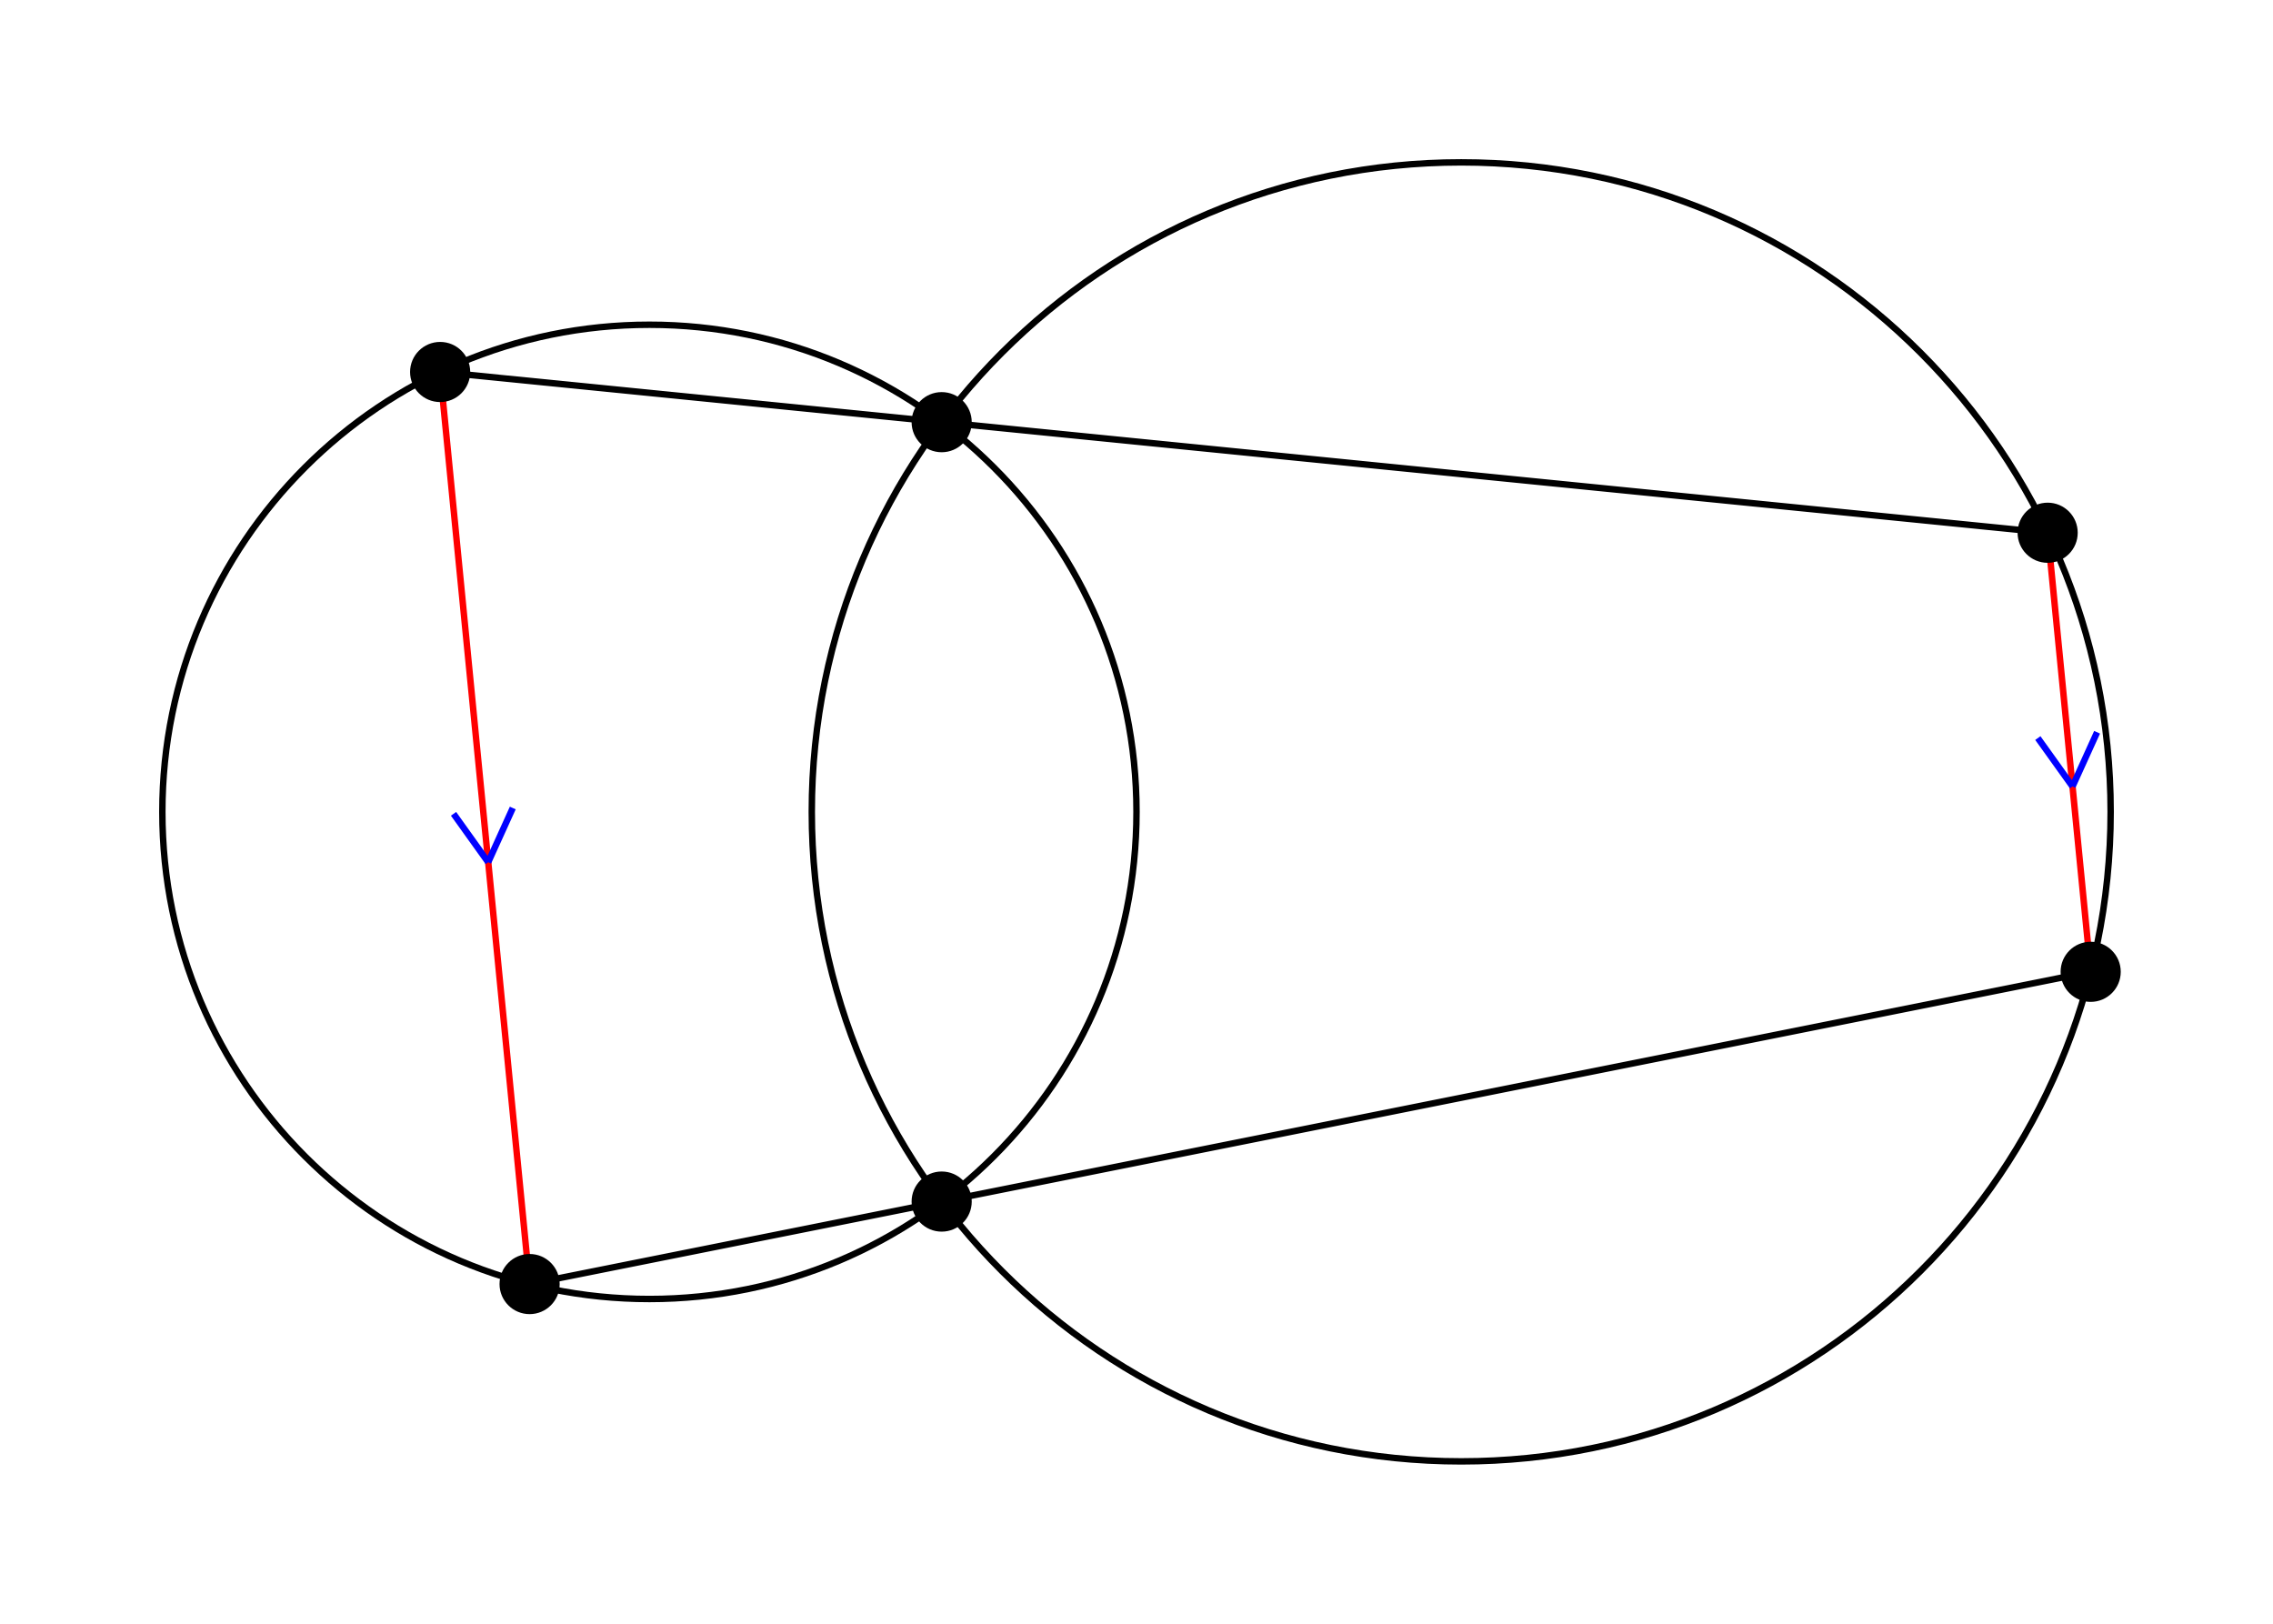
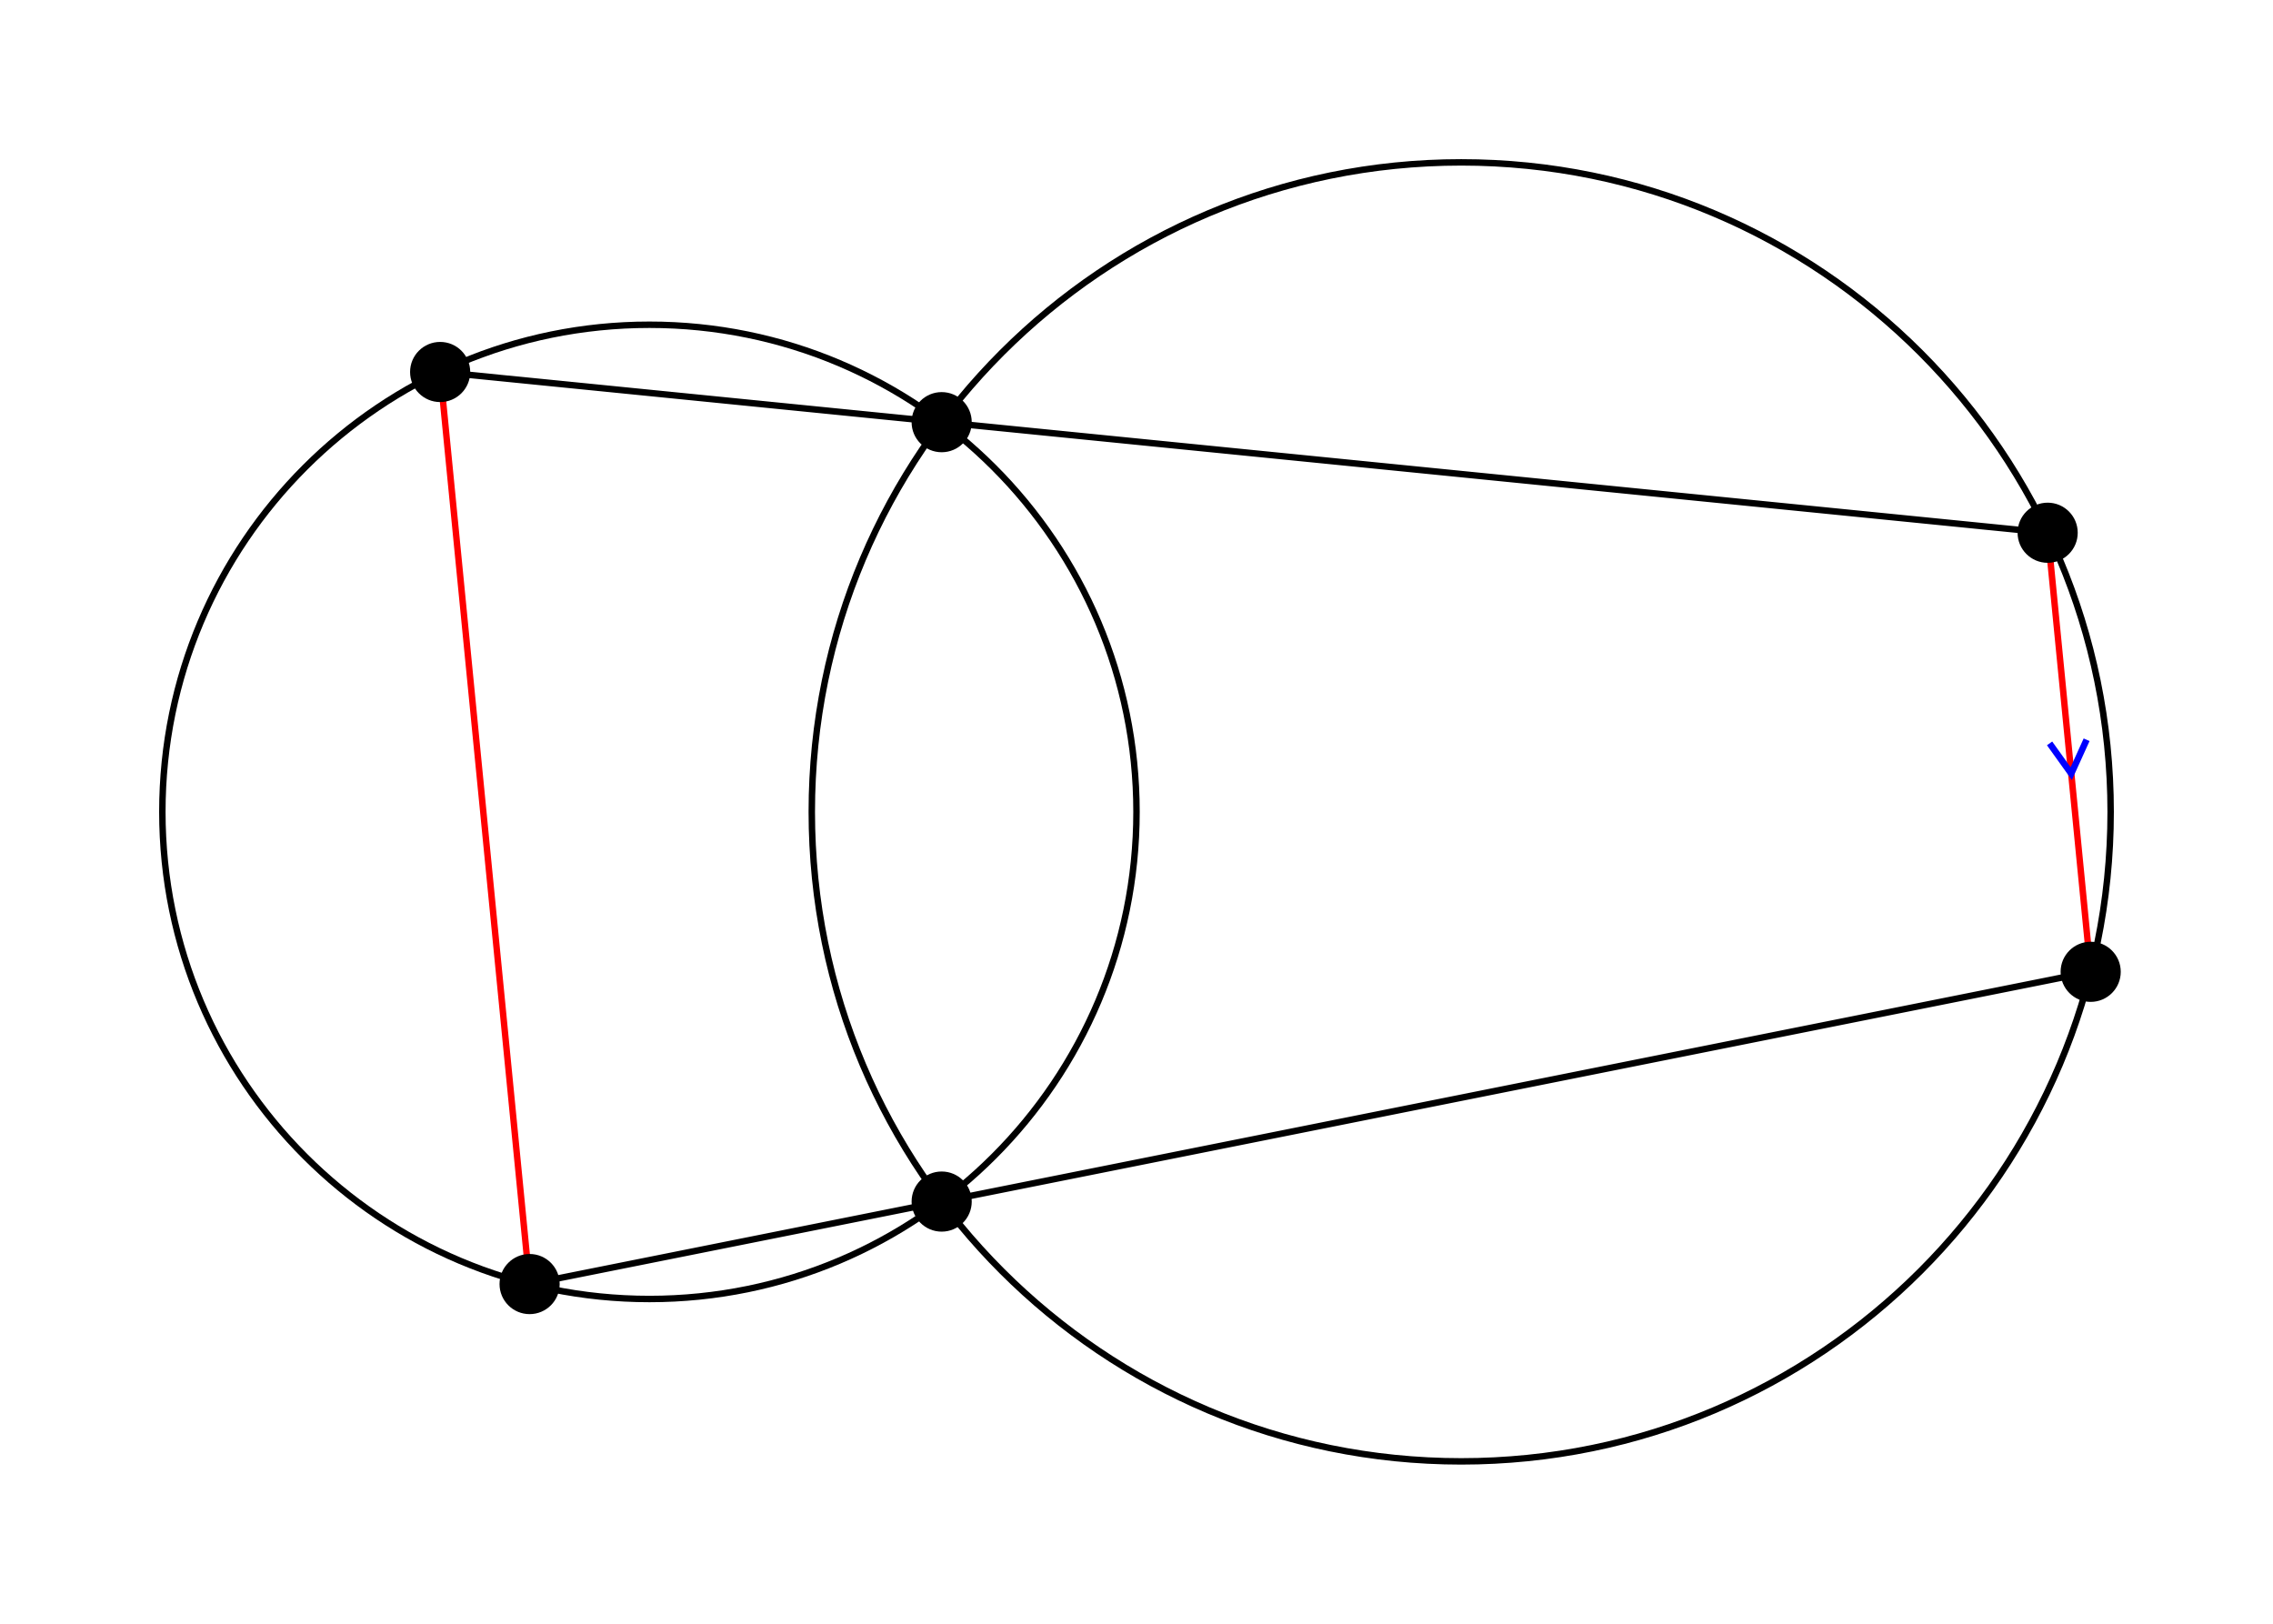
<svg xmlns="http://www.w3.org/2000/svg" width="529.13" height="377.95" viewBox="-264.565 -188.975 529.13 377.95">
-   <circle cx="-3cm" cy="-0cm" r="3cm" stroke="#000000" fill="#00000000" stroke-width="1.5" />
-   <circle cx="2cm" cy="-0cm" r="4cm" stroke="#000000" fill="#00000000" stroke-width="1.5" />
+   <circle cx="-3cm" cy="-0cm" r="3cm" stroke="#000000" fill="none" stroke-width="1.5" />
+   <circle cx="2cm" cy="-0cm" r="4cm" stroke="#000000" fill="none" stroke-width="1.5" />
  <line x1="-4.289cm" y1="-2.709cm" x2="5.612cm" y2="-1.719cm" stroke="#000000" stroke-width="1.5" />
  <line x1="-3.738cm" y1="2.908cm" x2="5.877cm" y2="0.985cm" stroke="#000000" stroke-width="1.5" />
  <line x1="-4.289cm" y1="-2.709cm" x2="-3.738cm" y2="2.908cm" stroke="red" stroke-width="1.5" />
  <line x1="5.612cm" y1="-1.719cm" x2="5.877cm" y2="0.985cm" stroke="red" stroke-width="1.5" />
-   <line x1="-150.92" y1="11.718" x2="-145.196" y2="-0.9" stroke="blue" stroke-width="1.5" />
-   <line x1="-150.92" y1="11.718" x2="-158.986" y2="0.452" stroke="blue" stroke-width="1.5" />
-   <line x1="217.89" y1="-5.913" x2="223.615" y2="-18.531" stroke="blue" stroke-width="1.5" />
-   <line x1="217.89" y1="-5.913" x2="209.824" y2="-17.179" stroke="blue" stroke-width="1.5" />
+   <polyline points="-147.635,--0.846 -151.213,--8.733 -156.254,--1.691" fill="none" stroke="blue" stroke-width="1.5" />
+   <polyline points="221.175,-16.785 217.598,-8.898 212.556,-15.94" fill="none" stroke="blue" stroke-width="1.5" />
  <circle cx="-1.2cm" cy="-2.4cm" r="7" stroke="#000000" fill="#000000" stroke-width="0" />
  <circle cx="-1.2cm" cy="2.4cm" r="7" stroke="#000000" fill="#000000" stroke-width="0" />
  <circle cx="-4.289cm" cy="-2.709cm" r="7" stroke="#000000" fill="#000000" stroke-width="0" />
  <circle cx="5.612cm" cy="-1.719cm" r="7" stroke="#000000" fill="#000000" stroke-width="0" />
  <circle cx="-3.738cm" cy="2.908cm" r="7" stroke="#000000" fill="#000000" stroke-width="0" />
  <circle cx="5.877cm" cy="0.985cm" r="7" stroke="#000000" fill="#000000" stroke-width="0" />
</svg>
